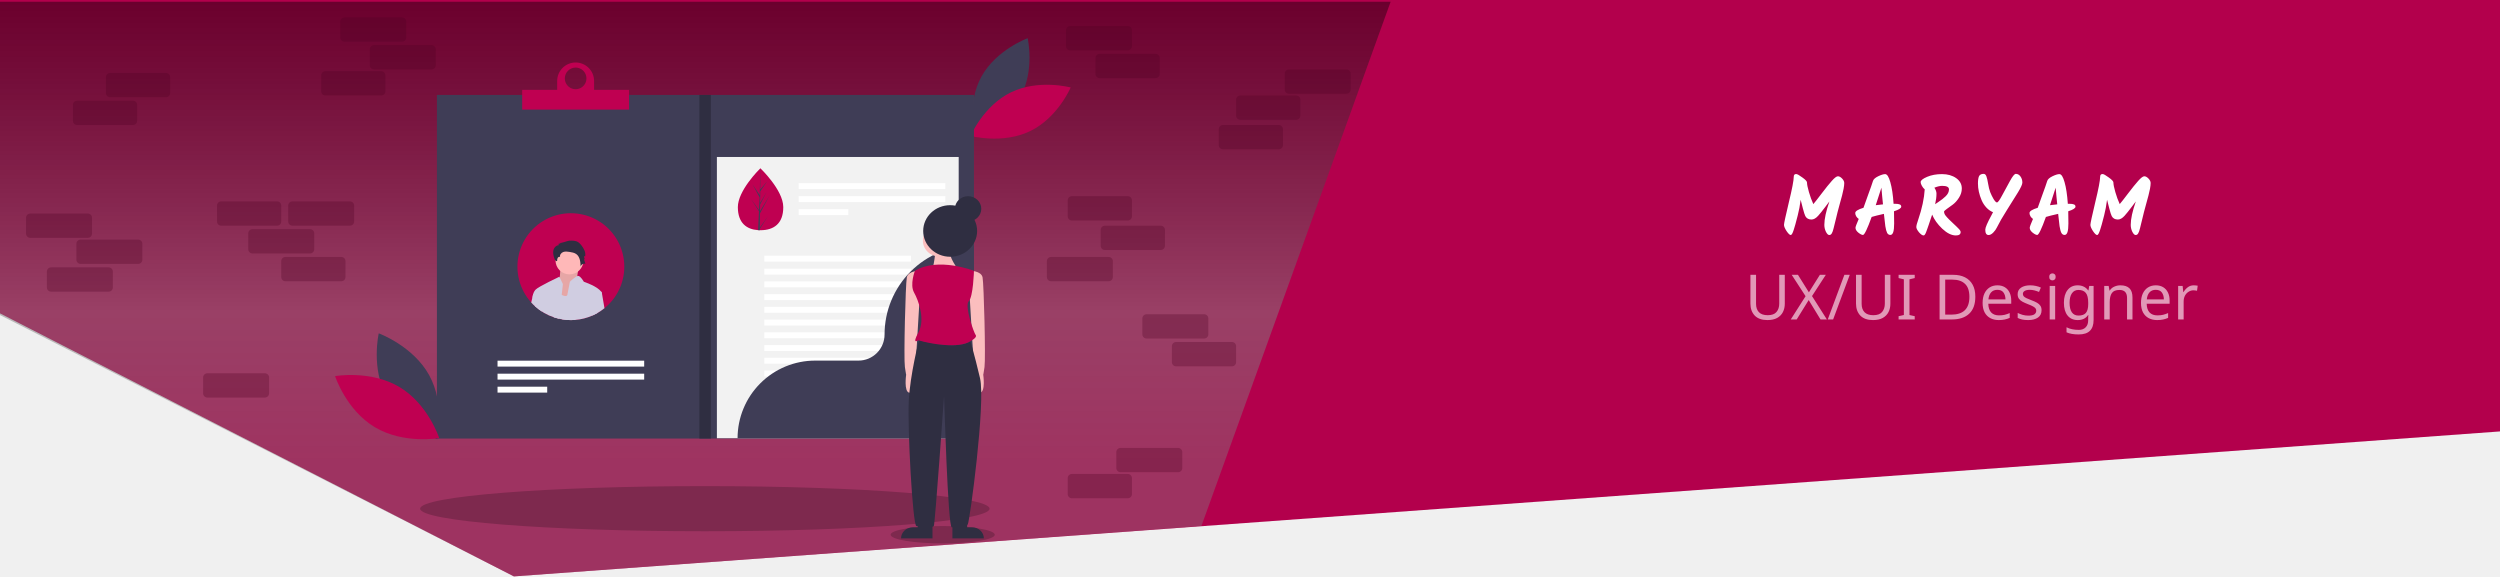
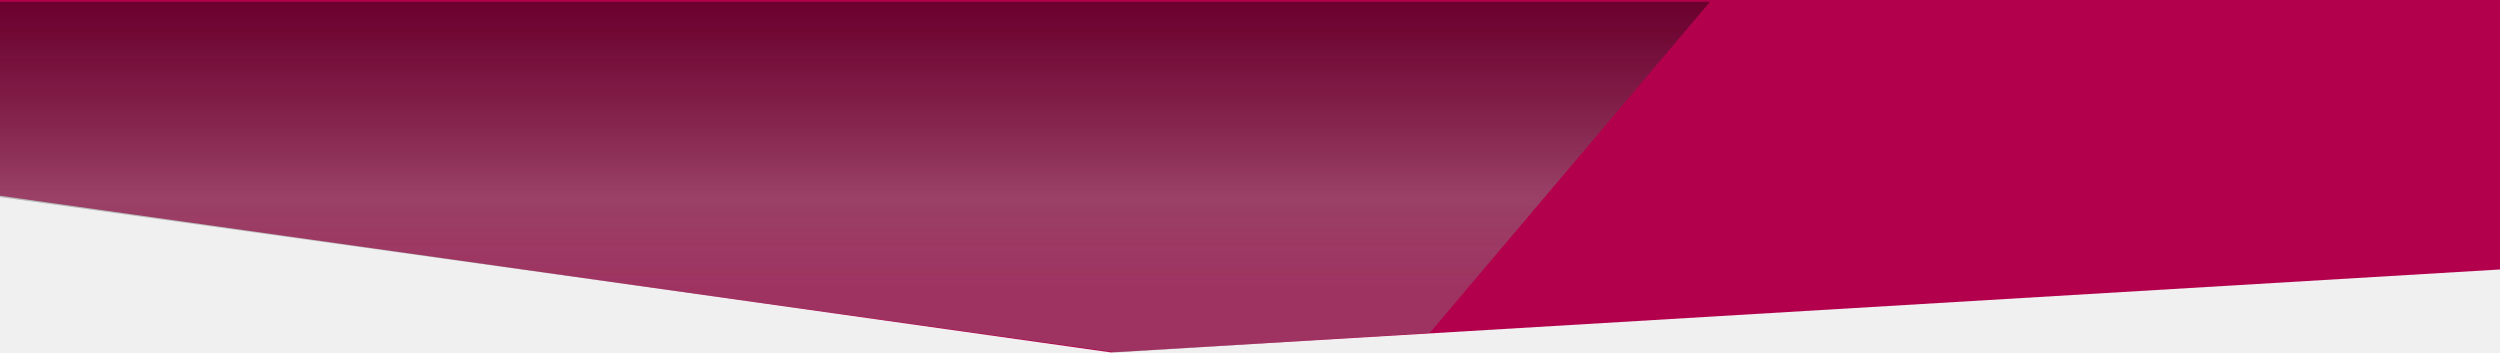
- <svg xmlns="http://www.w3.org/2000/svg" width="1440" height="332" viewBox="0 0 1440 332" fill="none">
-   <path d="M0 180.5V0H1440V248.5L296 332L0 180.5Z" fill="#B3004C" />
-   <path d="M0 181.5V1H801L692 303.003L296 332L0 181.5Z" fill="url(#paint0_linear)" />
-   <path opacity="0.6" d="M1028.04 158.296V174.928C1028.04 176.704 1027.68 178.312 1026.96 179.752C1026.24 181.168 1025.14 182.296 1023.65 183.136C1022.18 183.952 1020.31 184.36 1018.03 184.36C1014.84 184.36 1012.4 183.496 1010.72 181.768C1009.07 180.016 1008.24 177.712 1008.24 174.856V158.296H1011.48V174.964C1011.48 177.052 1012.03 178.672 1013.14 179.824C1014.26 180.976 1015.96 181.552 1018.21 181.552C1020.54 181.552 1022.22 180.94 1023.25 179.716C1024.31 178.468 1024.84 176.872 1024.84 174.928V158.296H1028.04ZM1052.28 184H1048.61L1041.81 172.84L1034.9 184H1031.48L1040.01 170.608L1032.02 158.296H1035.62L1041.92 168.376L1048.25 158.296H1051.67L1043.72 170.536L1052.28 184ZM1065.46 158.296L1055.88 184H1052.79L1062.36 158.296H1065.46ZM1088.86 158.296V174.928C1088.86 176.704 1088.5 178.312 1087.78 179.752C1087.06 181.168 1085.96 182.296 1084.47 183.136C1083 183.952 1081.13 184.36 1078.85 184.36C1075.66 184.36 1073.22 183.496 1071.54 181.768C1069.89 180.016 1069.06 177.712 1069.06 174.856V158.296H1072.3V174.964C1072.3 177.052 1072.85 178.672 1073.96 179.824C1075.08 180.976 1076.78 181.552 1079.03 181.552C1081.36 181.552 1083.04 180.94 1084.07 179.716C1085.13 178.468 1085.66 176.872 1085.66 174.928V158.296H1088.86ZM1102.88 184H1093.59V182.128L1096.62 181.444V160.888L1093.59 160.168V158.296H1102.88V160.168L1099.86 160.888V181.444L1102.88 182.128V184ZM1137.79 170.896C1137.79 175.24 1136.6 178.516 1134.22 180.724C1131.87 182.908 1128.58 184 1124.36 184H1117.2V158.296H1125.12C1127.71 158.296 1129.95 158.776 1131.85 159.736C1133.74 160.696 1135.21 162.112 1136.24 163.984C1137.27 165.832 1137.79 168.136 1137.79 170.896ZM1134.37 171.004C1134.37 167.572 1133.52 165.064 1131.81 163.48C1130.13 161.872 1127.74 161.068 1124.65 161.068H1120.44V181.228H1123.93C1130.89 181.228 1134.37 177.82 1134.37 171.004ZM1150.51 164.344C1152.17 164.344 1153.58 164.704 1154.76 165.424C1155.96 166.144 1156.87 167.164 1157.5 168.484C1158.14 169.78 1158.47 171.304 1158.47 173.056V174.964H1145.26C1145.3 177.148 1145.86 178.816 1146.91 179.968C1147.99 181.096 1149.49 181.66 1151.41 181.66C1152.64 181.66 1153.72 181.552 1154.65 181.336C1155.61 181.096 1156.6 180.76 1157.6 180.328V183.1C1156.62 183.532 1155.65 183.844 1154.69 184.036C1153.73 184.252 1152.59 184.36 1151.27 184.36C1149.44 184.36 1147.82 183.988 1146.41 183.244C1145.02 182.5 1143.92 181.396 1143.13 179.932C1142.36 178.444 1141.98 176.632 1141.98 174.496C1141.98 172.384 1142.33 170.572 1143.02 169.06C1143.74 167.548 1144.74 166.384 1146.01 165.568C1147.31 164.752 1148.81 164.344 1150.51 164.344ZM1150.48 166.936C1148.96 166.936 1147.76 167.428 1146.88 168.412C1146.01 169.372 1145.5 170.716 1145.33 172.444H1155.16C1155.13 170.812 1154.75 169.492 1154 168.484C1153.26 167.452 1152.08 166.936 1150.48 166.936ZM1175.94 178.672C1175.94 180.544 1175.25 181.96 1173.86 182.92C1172.46 183.88 1170.59 184.36 1168.24 184.36C1166.9 184.36 1165.73 184.252 1164.75 184.036C1163.79 183.82 1162.94 183.52 1162.19 183.136V180.256C1162.96 180.64 1163.88 181 1164.96 181.336C1166.07 181.648 1167.18 181.804 1168.31 181.804C1169.92 181.804 1171.08 181.552 1171.8 181.048C1172.52 180.52 1172.88 179.824 1172.88 178.96C1172.88 178.48 1172.75 178.048 1172.49 177.664C1172.22 177.28 1171.74 176.896 1171.05 176.512C1170.38 176.128 1169.4 175.696 1168.13 175.216C1166.88 174.736 1165.82 174.256 1164.93 173.776C1164.04 173.296 1163.36 172.72 1162.88 172.048C1162.4 171.376 1162.16 170.512 1162.16 169.456C1162.16 167.824 1162.82 166.564 1164.14 165.676C1165.48 164.788 1167.23 164.344 1169.39 164.344C1170.57 164.344 1171.66 164.464 1172.67 164.704C1173.7 164.92 1174.66 165.232 1175.55 165.64L1174.47 168.16C1173.65 167.824 1172.8 167.536 1171.91 167.296C1171.02 167.056 1170.11 166.936 1169.18 166.936C1167.88 166.936 1166.88 167.152 1166.19 167.584C1165.52 167.992 1165.18 168.556 1165.18 169.276C1165.18 169.804 1165.34 170.26 1165.65 170.644C1165.96 171.004 1166.48 171.364 1167.2 171.724C1167.94 172.06 1168.92 172.468 1170.15 172.948C1171.37 173.404 1172.42 173.872 1173.28 174.352C1174.14 174.832 1174.8 175.42 1175.26 176.116C1175.72 176.788 1175.94 177.64 1175.94 178.672ZM1182.23 157.468C1182.71 157.468 1183.13 157.636 1183.49 157.972C1183.87 158.284 1184.06 158.788 1184.06 159.484C1184.06 160.156 1183.87 160.66 1183.49 160.996C1183.13 161.332 1182.71 161.5 1182.23 161.5C1181.7 161.5 1181.25 161.332 1180.89 160.996C1180.53 160.66 1180.35 160.156 1180.35 159.484C1180.35 158.788 1180.53 158.284 1180.89 157.972C1181.25 157.636 1181.7 157.468 1182.23 157.468ZM1183.77 164.704V184H1180.61V164.704H1183.77ZM1196.73 164.344C1198 164.344 1199.14 164.584 1200.15 165.064C1201.18 165.544 1202.06 166.276 1202.78 167.26H1202.96L1203.39 164.704H1205.91V184.324C1205.91 187.084 1205.2 189.16 1203.78 190.552C1202.39 191.944 1200.22 192.64 1197.27 192.64C1194.44 192.64 1192.12 192.232 1190.32 191.416V188.5C1192.22 189.508 1194.59 190.012 1197.45 190.012C1199.1 190.012 1200.4 189.52 1201.34 188.536C1202.3 187.576 1202.78 186.256 1202.78 184.576V183.82C1202.78 183.532 1202.79 183.124 1202.81 182.596C1202.84 182.044 1202.86 181.66 1202.88 181.444H1202.74C1201.44 183.388 1199.45 184.36 1196.76 184.36C1194.27 184.36 1192.31 183.484 1190.9 181.732C1189.5 179.98 1188.81 177.532 1188.81 174.388C1188.81 171.316 1189.5 168.88 1190.9 167.08C1192.31 165.256 1194.26 164.344 1196.73 164.344ZM1197.16 167.008C1195.55 167.008 1194.3 167.656 1193.42 168.952C1192.53 170.224 1192.08 172.048 1192.08 174.424C1192.08 176.8 1192.52 178.624 1193.38 179.896C1194.27 181.144 1195.55 181.768 1197.23 181.768C1199.18 181.768 1200.59 181.252 1201.48 180.22C1202.37 179.164 1202.81 177.472 1202.81 175.144V174.388C1202.81 171.748 1202.36 169.864 1201.44 168.736C1200.53 167.584 1199.1 167.008 1197.16 167.008ZM1221.32 164.344C1223.63 164.344 1225.37 164.908 1226.54 166.036C1227.72 167.14 1228.31 168.94 1228.31 171.436V184H1225.18V171.652C1225.18 168.556 1223.74 167.008 1220.86 167.008C1218.72 167.008 1217.24 167.608 1216.43 168.808C1215.61 170.008 1215.2 171.736 1215.2 173.992V184H1212.04V164.704H1214.59L1215.06 167.332H1215.24C1215.86 166.324 1216.73 165.58 1217.83 165.1C1218.94 164.596 1220.1 164.344 1221.32 164.344ZM1241.74 164.344C1243.4 164.344 1244.81 164.704 1245.99 165.424C1247.19 166.144 1248.1 167.164 1248.73 168.484C1249.37 169.78 1249.7 171.304 1249.7 173.056V174.964H1236.49C1236.53 177.148 1237.09 178.816 1238.14 179.968C1239.22 181.096 1240.72 181.66 1242.64 181.66C1243.87 181.66 1244.95 181.552 1245.88 181.336C1246.84 181.096 1247.83 180.76 1248.83 180.328V183.1C1247.85 183.532 1246.88 183.844 1245.92 184.036C1244.96 184.252 1243.82 184.36 1242.5 184.36C1240.67 184.36 1239.05 183.988 1237.64 183.244C1236.25 182.5 1235.15 181.396 1234.36 179.932C1233.59 178.444 1233.21 176.632 1233.21 174.496C1233.21 172.384 1233.56 170.572 1234.25 169.06C1234.97 167.548 1235.97 166.384 1237.24 165.568C1238.54 164.752 1240.04 164.344 1241.74 164.344ZM1241.71 166.936C1240.19 166.936 1238.99 167.428 1238.11 168.412C1237.24 169.372 1236.73 170.716 1236.56 172.444H1246.39C1246.36 170.812 1245.98 169.492 1245.23 168.484C1244.49 167.452 1243.31 166.936 1241.71 166.936ZM1263.61 164.344C1263.97 164.344 1264.35 164.368 1264.76 164.416C1265.19 164.44 1265.57 164.488 1265.88 164.56L1265.48 167.476C1265.17 167.404 1264.82 167.344 1264.44 167.296C1264.08 167.248 1263.73 167.224 1263.39 167.224C1262.41 167.224 1261.49 167.5 1260.62 168.052C1259.76 168.58 1259.06 169.336 1258.53 170.32C1258.03 171.28 1257.78 172.408 1257.78 173.704V184H1254.61V164.704H1257.2L1257.56 168.232H1257.71C1258.33 167.176 1259.13 166.264 1260.12 165.496C1261.1 164.728 1262.27 164.344 1263.61 164.344Z" fill="white" />
-   <path d="M1034.59 100.24C1035.2 100.24 1036.38 100.896 1038.14 102.208C1039.94 103.488 1040.83 104.448 1040.83 105.088C1040.83 106.208 1041.2 108.048 1041.94 110.608C1042.67 113.168 1043.52 115.488 1044.48 117.568C1045.44 116.448 1047.06 114.384 1049.33 111.376C1051.63 108.336 1053.57 105.936 1055.14 104.176C1056.7 102.416 1057.87 101.536 1058.64 101.536C1059.41 101.536 1060.21 101.968 1061.04 102.832C1061.87 103.696 1062.29 104.56 1062.29 105.424C1062.29 106.288 1062.16 107.408 1061.9 108.784C1061.65 110.128 1061.36 111.392 1061.04 112.576C1060.75 113.728 1060.32 115.312 1059.74 117.328C1059.2 119.344 1058.77 120.944 1058.45 122.128C1058.16 123.28 1057.86 124.528 1057.54 125.872C1057.22 127.184 1056.96 128.224 1056.77 128.992C1056.61 129.728 1056.42 130.512 1056.19 131.344C1056 132.144 1055.82 132.768 1055.66 133.216C1055.5 133.632 1055.33 134.016 1055.14 134.368C1054.78 135.04 1054.29 135.376 1053.65 135.376C1053.01 135.376 1052.37 134.752 1051.73 133.504C1051.12 132.224 1050.82 130.896 1050.82 129.52C1050.82 126.128 1051.79 121.632 1053.74 116.032C1053.2 116.736 1052.42 117.776 1051.39 119.152C1050.37 120.496 1049.6 121.488 1049.09 122.128C1048.61 122.736 1048 123.456 1047.26 124.288C1045.95 125.728 1044.67 126.448 1043.42 126.448C1041.76 126.448 1040.58 125.792 1039.87 124.48C1039.52 123.808 1039.04 122.304 1038.43 119.968C1037.86 117.6 1037.44 115.968 1037.18 115.072C1036.77 118.368 1036.21 121.36 1035.5 124.048C1034.8 126.736 1034.34 128.496 1034.11 129.328C1033.89 130.16 1033.58 131.168 1033.2 132.352C1032.56 134.368 1031.98 135.376 1031.47 135.376C1030.9 135.376 1030.1 134.624 1029.07 133.12C1028.08 131.584 1027.58 130.384 1027.58 129.52C1027.58 128.656 1028.51 124.336 1030.37 116.56C1032.26 108.784 1033.2 103.872 1033.2 101.824C1033.2 100.768 1033.66 100.24 1034.59 100.24ZM1091.51 117.376C1092.79 117.376 1093.71 117.504 1094.25 117.76C1094.83 117.984 1095.11 118.416 1095.11 119.056C1095.11 119.92 1093.72 120.8 1090.94 121.696C1091 124.128 1091.03 126.464 1091.03 128.704C1091.03 130.912 1090.86 132.576 1090.51 133.696C1090.15 134.784 1089.59 135.328 1088.83 135.328C1088.06 135.328 1087.45 134.944 1087 134.176C1086.59 133.376 1086.23 132.08 1085.95 130.288C1085.69 128.496 1085.42 126.128 1085.13 123.184C1081.87 123.92 1079.51 124.512 1078.07 124.96C1075.58 131.872 1073.91 135.328 1073.08 135.328C1072.41 135.328 1071.51 134.88 1070.39 133.984C1069.31 133.088 1068.76 132.16 1068.76 131.2C1068.76 130.656 1069.39 128.96 1070.63 126.112C1070.09 125.76 1069.61 125.264 1069.19 124.624C1068.81 123.952 1068.62 123.312 1068.62 122.704C1068.62 121.648 1070.2 120.64 1073.37 119.68C1073.63 119.04 1073.88 118.32 1074.14 117.52C1074.43 116.688 1075.11 114.768 1076.2 111.76C1077.32 108.752 1078.2 106.24 1078.84 104.224C1079.13 103.264 1080.12 102.368 1081.82 101.536C1083.55 100.704 1084.89 100.288 1085.85 100.288C1086.97 100.288 1087.96 101.84 1088.83 104.944C1089.72 108.048 1090.35 112.192 1090.7 117.376H1091.51ZM1080.43 118.192C1081.39 118.064 1082.78 117.904 1084.6 117.712C1084.51 116.784 1084.35 115.2 1084.12 112.96C1083.93 110.72 1083.79 109.104 1083.69 108.112C1083.15 109.904 1082.06 113.264 1080.43 118.192ZM1129.33 133.648C1129.33 134.96 1128.42 135.616 1126.6 135.616C1124.1 135.616 1121.48 134.32 1118.72 131.728C1116 129.136 1114.07 126.432 1112.92 123.616C1112.4 125.152 1112.05 126.192 1111.86 126.736C1111.67 127.28 1111.38 128.144 1111 129.328C1110.61 130.512 1110.31 131.392 1110.08 131.968C1109.89 132.544 1109.67 133.152 1109.41 133.792C1108.93 135.008 1108.47 135.616 1108.02 135.616C1107.28 135.616 1106.39 135.008 1105.33 133.792C1104.31 132.544 1103.8 131.536 1103.8 130.768C1103.8 130 1104.16 128.576 1104.9 126.496C1107.08 120.128 1108.32 114.32 1108.64 109.072C1108.04 108.592 1107.49 107.92 1107.01 107.056C1106.53 106.192 1106.29 105.472 1106.29 104.896C1106.29 103.936 1107.52 102.928 1109.99 101.872C1112.48 100.816 1115.35 100.288 1118.58 100.288C1121.84 100.288 1124.56 101.056 1126.74 102.592C1128.92 104.128 1130 106.128 1130 108.592C1130 110.416 1129.46 112.176 1128.37 113.872C1127.32 115.536 1126.15 116.848 1124.87 117.808C1123.62 118.736 1122.45 119.584 1121.36 120.352C1120.31 121.12 1119.78 121.616 1119.78 121.84C1119.78 122.608 1120.04 123.344 1120.55 124.048C1121.06 124.72 1121.78 125.52 1122.71 126.448C1123.64 127.344 1124.44 128.112 1125.11 128.752C1125.78 129.36 1126.32 129.872 1126.74 130.288C1127.19 130.704 1127.62 131.136 1128.04 131.584C1128.9 132.416 1129.33 133.104 1129.33 133.648ZM1122.61 109.072C1122.61 107.728 1121.3 107.056 1118.68 107.056C1117.43 107.056 1115.94 107.408 1114.21 108.112C1115.01 109.328 1115.41 110.448 1115.41 111.472C1115.41 113.328 1115.16 115.376 1114.64 117.616C1115 117.36 1115.65 116.912 1116.61 116.272C1117.57 115.6 1118.31 115.072 1118.82 114.688C1119.36 114.272 1119.97 113.744 1120.64 113.104C1121.96 111.856 1122.61 110.512 1122.61 109.072ZM1150.24 116.608C1150.82 116.608 1151.82 115.232 1153.26 112.48C1154.74 109.728 1156.22 106.992 1157.73 104.272C1159.23 101.52 1160.35 100.144 1161.09 100.144C1162.18 100.144 1163.07 100.64 1163.78 101.632C1164.51 102.624 1164.88 103.808 1164.88 105.184C1164.88 106.144 1164.05 108 1162.38 110.752C1160.72 113.472 1158.61 116.848 1156.05 120.88C1153.49 124.912 1151.52 128.336 1150.14 131.152C1149.73 132.048 1149.06 132.976 1148.13 133.936C1147.2 134.896 1146.3 135.376 1145.44 135.376C1144.16 135.376 1143.52 134.352 1143.52 132.304C1143.52 131.088 1144.74 128.256 1147.17 123.808C1147.55 123.104 1147.82 122.576 1147.98 122.224C1146.58 121.68 1145.3 120.784 1144.14 119.536C1142.99 118.288 1142.08 116.88 1141.41 115.312C1140 112.016 1139.3 108.816 1139.3 105.712C1139.3 103.792 1139.5 102.384 1139.92 101.488C1140.37 100.592 1141.26 100.144 1142.61 100.144C1143.31 100.144 1143.84 100.64 1144.19 101.632C1144.54 102.592 1144.86 103.984 1145.15 105.808C1145.44 107.632 1145.84 109.248 1146.35 110.656C1146.9 112.032 1147.55 113.376 1148.32 114.688C1149.12 115.968 1149.76 116.608 1150.24 116.608ZM1191.88 117.376C1193.16 117.376 1194.07 117.504 1194.62 117.76C1195.19 117.984 1195.48 118.416 1195.48 119.056C1195.48 119.92 1194.09 120.8 1191.31 121.696C1191.37 124.128 1191.4 126.464 1191.4 128.704C1191.4 130.912 1191.23 132.576 1190.87 133.696C1190.52 134.784 1189.96 135.328 1189.19 135.328C1188.43 135.328 1187.82 134.944 1187.37 134.176C1186.95 133.376 1186.6 132.08 1186.31 130.288C1186.06 128.496 1185.79 126.128 1185.5 123.184C1182.23 123.92 1179.88 124.512 1178.44 124.96C1175.95 131.872 1174.28 135.328 1173.45 135.328C1172.78 135.328 1171.88 134.88 1170.76 133.984C1169.67 133.088 1169.13 132.16 1169.13 131.2C1169.13 130.656 1169.75 128.96 1171 126.112C1170.46 125.76 1169.98 125.264 1169.56 124.624C1169.18 123.952 1168.99 123.312 1168.99 122.704C1168.99 121.648 1170.57 120.64 1173.74 119.68C1173.99 119.04 1174.25 118.32 1174.51 117.52C1174.79 116.688 1175.48 114.768 1176.57 111.76C1177.69 108.752 1178.57 106.24 1179.21 104.224C1179.5 103.264 1180.49 102.368 1182.19 101.536C1183.91 100.704 1185.26 100.288 1186.22 100.288C1187.34 100.288 1188.33 101.84 1189.19 104.944C1190.09 108.048 1190.71 112.192 1191.07 117.376H1191.88ZM1180.79 118.192C1181.75 118.064 1183.15 117.904 1184.97 117.712C1184.87 116.784 1184.71 115.2 1184.49 112.96C1184.3 110.72 1184.15 109.104 1184.06 108.112C1183.51 109.904 1182.43 113.264 1180.79 118.192ZM1211.08 100.24C1211.68 100.24 1212.87 100.896 1214.63 102.208C1216.42 103.488 1217.32 104.448 1217.32 105.088C1217.32 106.208 1217.68 108.048 1218.42 110.608C1219.16 113.168 1220 115.488 1220.96 117.568C1221.92 116.448 1223.54 114.384 1225.81 111.376C1228.12 108.336 1230.05 105.936 1231.62 104.176C1233.19 102.416 1234.36 101.536 1235.12 101.536C1235.89 101.536 1236.69 101.968 1237.52 102.832C1238.36 103.696 1238.77 104.56 1238.77 105.424C1238.77 106.288 1238.64 107.408 1238.39 108.784C1238.13 110.128 1237.84 111.392 1237.52 112.576C1237.24 113.728 1236.8 115.312 1236.23 117.328C1235.68 119.344 1235.25 120.944 1234.93 122.128C1234.64 123.28 1234.34 124.528 1234.02 125.872C1233.7 127.184 1233.44 128.224 1233.25 128.992C1233.09 129.728 1232.9 130.512 1232.68 131.344C1232.48 132.144 1232.31 132.768 1232.15 133.216C1231.99 133.632 1231.81 134.016 1231.62 134.368C1231.27 135.04 1230.77 135.376 1230.13 135.376C1229.49 135.376 1228.85 134.752 1228.21 133.504C1227.6 132.224 1227.3 130.896 1227.3 129.52C1227.3 126.128 1228.28 121.632 1230.23 116.032C1229.68 116.736 1228.9 117.776 1227.88 119.152C1226.85 120.496 1226.08 121.488 1225.57 122.128C1225.09 122.736 1224.48 123.456 1223.75 124.288C1222.44 125.728 1221.16 126.448 1219.91 126.448C1218.24 126.448 1217.06 125.792 1216.36 124.48C1216 123.808 1215.52 122.304 1214.92 119.968C1214.34 117.6 1213.92 115.968 1213.67 115.072C1213.25 118.368 1212.69 121.36 1211.99 124.048C1211.28 126.736 1210.82 128.496 1210.6 129.328C1210.37 130.16 1210.07 131.168 1209.68 132.352C1209.04 134.368 1208.47 135.376 1207.96 135.376C1207.38 135.376 1206.58 134.624 1205.56 133.12C1204.56 131.584 1204.07 130.384 1204.07 129.52C1204.07 128.656 1205 124.336 1206.85 116.56C1208.74 108.784 1209.68 103.872 1209.68 101.824C1209.68 100.768 1210.15 100.24 1211.08 100.24Z" fill="white" />
-   <path opacity="0.2" d="M406 306C496.575 306 570 300.18 570 293C570 285.82 496.575 280 406 280C315.425 280 242 285.82 242 293C242 300.18 315.425 306 406 306Z" fill="black" />
-   <path opacity="0.2" d="M543 313C559.569 313 573 310.761 573 308C573 305.239 559.569 303 543 303C526.431 303 513 305.239 513 308C513 310.761 526.431 313 543 313Z" fill="black" />
-   <path opacity="0.3" d="M196.609 148H164.391C163.071 148 162 149.08 162 150.413V159.587C162 160.92 163.071 162 164.391 162H196.609C197.929 162 199 160.92 199 159.587V150.413C199 149.08 197.929 148 196.609 148Z" fill="#4E0021" />
-   <path opacity="0.3" d="M152.544 215H119.456C118.099 215 117 216.08 117 217.413V226.587C117 227.92 118.099 229 119.456 229H152.544C153.901 229 155 227.92 155 226.587V217.413C155 216.08 153.901 215 152.544 215Z" fill="#4E0021" />
-   <path opacity="0.3" d="M678.544 258H645.456C644.099 258 643 259.08 643 260.413V269.587C643 270.92 644.099 272 645.456 272H678.544C679.901 272 681 270.92 681 269.587V260.413C681 259.08 679.901 258 678.544 258Z" fill="#4E0021" />
-   <path opacity="0.3" d="M649.609 273H617.391C616.071 273 615 274.08 615 275.413V284.587C615 285.92 616.071 287 617.391 287H649.609C650.929 287 652 285.92 652 284.587V275.413C652 274.08 650.929 273 649.609 273Z" fill="#4E0021" />
-   <path opacity="0.3" d="M775.544 40H742.456C741.099 40 740 41.08 740 42.413V51.587C740 52.92 741.099 54 742.456 54H775.544C776.901 54 778 52.92 778 51.587V42.413C778 41.08 776.901 40 775.544 40Z" fill="#4E0021" />
-   <path opacity="0.3" d="M746.609 55H714.391C713.071 55 712 56.08 712 57.413V66.587C712 67.92 713.071 69 714.391 69H746.609C747.929 69 749 67.92 749 66.587V57.413C749 56.08 747.929 55 746.609 55Z" fill="#4E0021" />
-   <path opacity="0.3" d="M649.609 113H617.391C616.071 113 615 114.08 615 115.413V124.587C615 125.92 616.071 127 617.391 127H649.609C650.929 127 652 125.92 652 124.587V115.413C652 114.08 650.929 113 649.609 113Z" fill="#4E0021" />
-   <path opacity="0.3" d="M668.609 130H636.391C635.071 130 634 131.08 634 132.413V141.587C634 142.92 635.071 144 636.391 144H668.609C669.929 144 671 142.92 671 141.587V132.413C671 131.08 669.929 130 668.609 130Z" fill="#4E0021" />
-   <path opacity="0.3" d="M638.544 148H605.456C604.099 148 603 149.08 603 150.413V159.587C603 160.92 604.099 162 605.456 162H638.544C639.901 162 641 160.92 641 159.587V150.413C641 149.08 639.901 148 638.544 148Z" fill="#4E0021" />
-   <path opacity="0.3" d="M736.609 72H704.391C703.071 72 702 73.08 702 74.413V83.587C702 84.92 703.071 86 704.391 86H736.609C737.929 86 739 84.92 739 83.587V74.413C739 73.08 737.929 72 736.609 72Z" fill="#4E0021" />
-   <path opacity="0.3" d="M62.544 168H29.456C28.099 168 27 166.92 27 165.587V156.413C27 155.08 28.099 154 29.456 154H62.544C63.901 154 65 155.08 65 156.413V165.587C65 166.92 63.901 168 62.544 168Z" fill="#4E0021" />
-   <path opacity="0.3" d="M79.544 152H46.456C45.099 152 44 150.92 44 149.587V140.413C44 139.08 45.099 138 46.456 138H79.544C80.9 138 82 139.08 82 140.413V149.587C82 150.92 80.9 152 79.544 152Z" fill="#4E0021" />
-   <path opacity="0.3" d="M178.544 146H145.456C144.099 146 143 144.92 143 143.587V134.413C143 133.08 144.099 132 145.456 132H178.544C179.901 132 181 133.08 181 134.413V143.587C181 144.92 179.901 146 178.544 146Z" fill="#4E0021" />
-   <path opacity="0.3" d="M201.544 130H168.456C167.099 130 166 128.92 166 127.587V118.413C166 117.08 167.099 116 168.456 116H201.544C202.901 116 204 117.08 204 118.413V127.587C204 128.92 202.901 130 201.544 130Z" fill="#4E0021" />
-   <path opacity="0.3" d="M50.544 137H17.456C16.099 137 15 135.92 15 134.587V125.413C15 124.08 16.099 123 17.456 123H50.544C51.901 123 53 124.08 53 125.413V134.587C53 135.92 51.901 137 50.544 137Z" fill="#4E0021" />
-   <path opacity="0.3" d="M76.609 58H44.391C43.071 58 42 59.08 42 60.413V69.587C42 70.92 43.071 72 44.391 72H76.609C77.93 72 79 70.92 79 69.587V60.413C79 59.08 77.93 58 76.609 58Z" fill="#4E0021" />
-   <path opacity="0.3" d="M95.609 42H63.391C62.071 42 61 43.08 61 44.413V53.587C61 54.92 62.071 56 63.391 56H95.609C96.93 56 98 54.92 98 53.587V44.413C98 43.08 96.93 42 95.609 42Z" fill="#4E0021" />
-   <path opacity="0.3" d="M159.609 116H127.391C126.071 116 125 117.08 125 118.413V127.587C125 128.92 126.071 130 127.391 130H159.609C160.929 130 162 128.92 162 127.587V118.413C162 117.08 160.929 116 159.609 116Z" fill="#4E0021" />
-   <path opacity="0.3" d="M231.544 10H198.456C197.099 10 196 11.08 196 12.413V21.587C196 22.92 197.099 24 198.456 24H231.544C232.901 24 234 22.92 234 21.587V12.413C234 11.08 232.901 10 231.544 10Z" fill="#4E0021" />
-   <path opacity="0.3" d="M248.544 26H215.456C214.099 26 213 27.08 213 28.413V37.587C213 38.92 214.099 40 215.456 40H248.544C249.901 40 251 38.92 251 37.587V28.413C251 27.08 249.901 26 248.544 26Z" fill="#4E0021" />
-   <path opacity="0.3" d="M219.609 41H187.391C186.071 41 185 42.08 185 43.413V52.587C185 53.92 186.071 55 187.391 55H219.609C220.929 55 222 53.92 222 52.587V43.413C222 42.08 220.929 41 219.609 41Z" fill="#4E0021" />
-   <path opacity="0.3" d="M693.544 181H660.456C659.099 181 658 182.08 658 183.413V192.587C658 193.92 659.099 195 660.456 195H693.544C694.901 195 696 193.92 696 192.587V183.413C696 182.08 694.901 181 693.544 181Z" fill="#4E0021" />
-   <path opacity="0.3" d="M709.609 197H677.391C676.071 197 675 198.08 675 199.413V208.587C675 209.92 676.071 211 677.391 211H709.609C710.929 211 712 209.92 712 208.587V199.413C712 198.08 710.929 197 709.609 197Z" fill="#4E0021" />
-   <path opacity="0.3" d="M649.544 15H616.456C615.099 15 614 16.08 614 17.413V26.587C614 27.92 615.099 29 616.456 29H649.544C650.901 29 652 27.92 652 26.587V17.413C652 16.08 650.901 15 649.544 15Z" fill="#4E0021" />
-   <path opacity="0.3" d="M665.609 31H633.391C632.071 31 631 32.08 631 33.413V42.587C631 43.92 632.071 45 633.391 45H665.609C666.929 45 668 43.92 668 42.587V33.413C668 32.08 666.929 31 665.609 31Z" fill="#4E0021" />
-   <path d="M587.678 55.898C579.156 71.362 561.07 78 561.07 78C561.07 78 556.8 59.566 565.322 44.102C573.844 28.638 591.93 22 591.93 22C591.93 22 596.2 40.434 587.678 55.898Z" fill="#3F3D56" />
-   <path d="M582.367 53.154C566.447 60.859 559.051 78.284 559.051 78.284C559.051 78.284 577.467 83.216 593.386 75.51C609.306 67.805 616.703 50.38 616.703 50.38C616.703 50.38 598.287 45.449 582.367 53.154Z" fill="#BF0051" />
-   <path d="M561 54.686H251.664V252.602H561V54.686Z" fill="#3F3D56" />
-   <path d="M552.203 90.421H412.929V252.419H552.203V90.421Z" fill="#F2F2F2" />
-   <path d="M222.806 228.924C232.102 245.769 251.833 253 251.833 253C251.833 253 256.491 232.92 247.194 216.076C237.898 199.231 218.167 192 218.167 192C218.167 192 213.509 212.08 222.806 228.924Z" fill="#3F3D56" />
-   <path d="M230.05 222.904C246.619 232.768 253 252.359 253 252.359C253 252.359 232.518 255.959 215.95 246.095C199.381 236.232 193 216.641 193 216.641C193 216.641 213.482 213.041 230.05 222.904Z" fill="#BF0051" />
-   <path d="M544.507 105.494H460.037V108.9H544.507V105.494Z" fill="white" />
-   <path d="M544.507 112.988H460.037V116.394H544.507V112.988Z" fill="white" />
-   <path d="M488.647 120.481H460.037V123.887H488.647V120.481Z" fill="white" />
-   <path d="M371.05 207.751H286.58V211.157H371.05V207.751Z" fill="white" />
-   <path d="M371.05 215.244H286.58V218.65H371.05V215.244Z" fill="white" />
-   <path d="M315.19 222.738H286.58V226.144H315.19V222.738Z" fill="white" />
-   <path d="M524.715 147.277H440.245V150.683H524.715V147.277Z" fill="white" />
-   <path d="M524.715 154.77H440.245V158.176H524.715V154.77Z" fill="white" />
-   <path d="M524.715 162.1H440.245V165.506H524.715V162.1Z" fill="white" />
-   <path d="M524.715 169.43H440.245V172.836H524.715V169.43Z" fill="white" />
-   <path d="M524.715 176.761H440.245V180.167H524.715V176.761Z" fill="white" />
-   <path d="M524.715 184.091H440.245V187.497H524.715V184.091Z" fill="white" />
-   <path d="M524.715 191.421H440.245V194.827H524.715V191.421Z" fill="white" />
-   <path d="M524.715 198.751H440.245V202.157H524.715V198.751Z" fill="white" />
-   <path d="M524.715 206.082H440.245V209.488H524.715V206.082Z" fill="white" />
-   <path d="M524.715 213.412H440.245V216.818H524.715V213.412Z" fill="white" />
-   <path d="M524.715 220.742H440.245V224.148H524.715V220.742Z" fill="white" />
-   <path d="M359.594 153.593C359.599 158.182 358.576 162.713 356.599 166.854C354.622 170.995 351.741 174.641 348.17 177.522C346.849 178.595 345.441 179.555 343.959 180.392C343.065 180.9 342.145 181.361 341.203 181.774C338.08 183.152 334.749 183.995 331.347 184.27C330.511 184.339 329.667 184.374 328.815 184.372C327.127 184.374 325.443 184.236 323.779 183.958C323.192 183.867 322.613 183.753 322.041 183.621C321.042 183.399 320.055 183.125 319.084 182.8C315.091 181.468 311.414 179.33 308.283 176.518C307.476 175.803 306.711 175.042 305.992 174.238C302.641 170.533 300.242 166.068 299.002 161.228C297.763 156.388 297.721 151.319 298.879 146.459C300.037 141.599 302.361 137.094 305.65 133.334C308.938 129.573 313.093 126.669 317.755 124.873C322.418 123.078 327.447 122.444 332.409 123.027C337.371 123.61 342.116 125.392 346.235 128.219C350.354 131.047 353.723 134.834 356.05 139.255C358.378 143.676 359.594 148.597 359.594 153.593V153.593Z" fill="#BF0051" />
-   <path d="M451.164 119.257C451.207 129.108 445.366 132.574 438.142 132.606C437.974 132.607 437.807 132.605 437.641 132.602C437.306 132.597 436.975 132.583 436.647 132.561C430.125 132.128 425.043 128.535 425.003 119.373C424.96 109.892 437.025 97.873 437.93 96.984L437.932 96.983C437.966 96.949 437.984 96.932 437.984 96.932C437.984 96.932 451.12 109.406 451.164 119.257Z" fill="#BF0051" />
-   <path d="M437.66 131.101L442.414 124.395L437.651 131.835L437.641 132.602C437.307 132.597 436.975 132.583 436.647 132.561L437.119 122.703L437.115 122.627L437.123 122.612L437.168 121.681L432.327 114.266L437.18 120.983L437.193 121.181L437.549 113.733L433.399 106.066L437.594 112.424L437.931 96.984L437.932 96.932L437.932 96.983L437.919 109.158L441.994 104.313L437.906 110.207L437.827 116.875L441.626 110.459L437.816 117.855L437.772 121.563L443.287 112.631L437.756 122.856L437.66 131.101Z" fill="#3F3D56" />
-   <path d="M560.817 141.366C547.208 141.366 534.157 146.772 524.534 156.395C514.911 166.017 509.505 179.069 509.505 192.677V192.678C509.505 196.663 507.922 200.485 505.104 203.303C502.286 206.121 498.464 207.705 494.478 207.705H469.555C463.683 207.705 457.869 208.861 452.444 211.108C447.019 213.355 442.089 216.649 437.937 220.801C433.785 224.953 430.492 229.882 428.245 235.307C425.997 240.732 424.841 246.547 424.841 252.419V252.419H560.817V141.366H560.817Z" fill="#3F3D56" />
-   <path d="M409.447 54.686H402.85V252.602H409.447V54.686Z" fill="#2F2E41" />
-   <path d="M342.192 51.754V46.622C342.191 43.805 341.07 41.103 339.077 39.111C337.084 37.119 334.381 36 331.563 36C328.746 36 326.043 37.119 324.05 39.111C322.057 41.103 320.936 43.805 320.935 46.622V51.754H300.776V63.115H362.35V51.754H342.192ZM331.563 38.926C332.796 38.926 334 39.291 335.025 39.976C336.05 40.66 336.848 41.633 337.32 42.772C337.791 43.91 337.915 45.163 337.674 46.372C337.434 47.581 336.841 48.691 335.969 49.562C335.098 50.434 333.988 51.027 332.779 51.267C331.57 51.508 330.318 51.384 329.179 50.913C328.04 50.441 327.067 49.643 326.383 48.618C325.698 47.593 325.333 46.389 325.333 45.156C325.333 44.338 325.494 43.528 325.807 42.772C326.12 42.016 326.579 41.329 327.158 40.751C327.736 40.172 328.423 39.713 329.179 39.4C329.935 39.087 330.745 38.926 331.563 38.926V38.926Z" fill="#BF0051" />
-   <path d="M334.28 151.562C334.28 151.562 331.218 160.275 333.102 161.616C334.986 162.956 326.744 173.904 326.744 173.904L316.853 171.223L322.269 162.062C322.269 162.062 322.976 152.902 322.976 151.562C322.976 150.221 334.28 151.562 334.28 151.562Z" fill="#FFB8B8" />
-   <path opacity="0.1" d="M334.28 151.562C334.28 151.562 331.218 160.275 333.102 161.616C334.986 162.956 326.744 173.904 326.744 173.904L316.853 171.223L322.269 162.062C322.269 162.062 322.976 152.902 322.976 151.562C322.976 150.221 334.28 151.562 334.28 151.562Z" fill="black" />
-   <path d="M328.025 158.041C332.467 158.041 336.068 154.44 336.068 149.998C336.068 145.556 332.467 141.955 328.025 141.955C323.582 141.955 319.981 145.556 319.981 149.998C319.981 154.44 323.582 158.041 328.025 158.041Z" fill="#FFB8B8" />
-   <path d="M322.042 183.621C321.042 183.399 320.055 183.125 319.084 182.8L320.623 172.245L321.1 168.99L323.541 169.906C323.871 170.027 324.244 170.17 324.673 170.328C325.001 170.456 325.352 170.516 325.703 170.503C326.055 170.49 326.401 170.406 326.718 170.254C329.079 169.173 330.483 164.966 330.483 164.966C330.483 164.966 330.578 166.146 330.702 168.143C330.926 171.651 331.249 177.684 331.347 184.27C330.512 184.339 329.668 184.374 328.815 184.372C327.128 184.374 325.443 184.236 323.779 183.958C323.193 183.867 322.613 183.753 322.042 183.621Z" fill="#D0CDE1" />
-   <path d="M324.226 163.628L323.541 169.906L323.207 172.945L322.042 183.621C321.042 183.399 320.055 183.125 319.084 182.8C315.091 181.468 311.415 179.33 308.283 176.518L306.798 171.222C306.806 170.906 306.838 170.591 306.894 170.28C306.893 170.278 306.894 170.276 306.894 170.274C306.895 170.272 306.896 170.27 306.897 170.269C306.941 169.992 307.002 169.718 307.081 169.448C307.083 169.445 307.084 169.441 307.084 169.437C307.347 168.429 307.865 167.505 308.587 166.754C310.375 164.966 322.214 159.38 322.214 159.38L322.437 159.849L324.226 163.628Z" fill="#D0CDE1" />
-   <path d="M327.853 138.63C329.636 138.567 331.544 138.535 333.047 139.496C333.739 139.978 334.346 140.572 334.842 141.253C336.307 143.104 337.572 145.433 337.028 147.73L336.396 147.484C336.396 148.097 336.532 148.702 336.795 149.256C336.706 148.997 336.408 149.415 336.488 149.677L337.184 151.96C336.896 151.871 336.593 151.844 336.295 151.88C335.996 151.916 335.708 152.014 335.45 152.168C335.191 152.322 334.968 152.529 334.795 152.775C334.621 153.021 334.501 153.3 334.443 153.595C334.363 150.944 334.088 147.903 331.937 146.351C330.853 145.568 329.48 145.329 328.159 145.117C326.94 144.921 325.663 144.734 324.496 145.135C323.329 145.536 322.335 146.73 322.6 147.935C322.321 147.873 322.03 147.907 321.774 148.033C321.518 148.159 321.313 148.369 321.194 148.628C320.968 149.153 320.87 149.724 320.906 150.294C320.332 150.7 319.679 149.895 319.445 149.232C318.897 147.677 318.409 146.022 318.705 144.4C319 142.778 320.322 141.228 321.971 141.222C321.771 141.002 321.664 140.713 321.673 140.416L323.032 140.301C322.687 140.253 322.37 140.085 322.135 139.828C322.68 140.429 326.97 138.662 327.853 138.63Z" fill="#2F2E41" />
-   <path d="M346.568 169.437C346.359 171.112 345.164 175.844 343.958 180.392C343.064 180.9 342.144 181.361 341.202 181.774C338.08 183.152 334.749 183.995 331.347 184.27C330.511 184.339 329.667 184.374 328.814 184.372C327.127 184.374 325.443 184.236 323.778 183.958C324.401 181.554 325.241 177.592 326.025 173.711C326.263 172.538 326.498 171.368 326.718 170.254C327.579 165.863 328.246 162.286 328.246 162.286C328.246 162.286 330.922 159.662 332.509 159.054C332.724 158.958 332.96 158.919 333.194 158.94C334.502 159.156 336.291 162.286 336.291 162.286C336.291 162.286 344.318 164.962 346.194 168C346.48 168.422 346.612 168.929 346.568 169.437V169.437Z" fill="#D0CDE1" />
-   <path d="M312.608 169.437L312.139 179.465C310.777 178.587 309.488 177.601 308.283 176.518C307.476 175.803 306.711 175.042 305.992 174.238C306.377 172.549 306.7 171.127 306.894 170.28C306.894 170.278 306.894 170.276 306.894 170.274C306.895 170.272 306.896 170.27 306.897 170.269C307 169.8 307.066 169.51 307.081 169.448C307.083 169.445 307.084 169.441 307.084 169.437H312.608Z" fill="#D0CDE1" />
-   <path d="M348.171 177.522C346.85 178.595 345.441 179.555 343.959 180.392C343.065 180.9 342.145 181.361 341.203 181.774L340.312 176.584L341.207 166.754L346.195 168L346.569 168.096L348.171 177.522Z" fill="#D0CDE1" />
-   <path d="M529.724 155.911C529.724 155.911 523.068 155.911 522.328 159.802C521.588 163.692 520.479 206.133 521.219 211.438C521.958 216.743 521.958 215.682 521.958 215.682C521.958 215.682 520.484 225.763 523.81 226.205C527.135 226.646 527.135 214.621 527.135 214.621L529.724 171.473L529.724 155.911Z" fill="#FBBEBE" />
-   <path d="M558.569 155.911C558.569 155.911 565.226 155.911 565.965 159.802C566.705 163.692 567.815 206.133 567.075 211.438C566.335 216.743 566.335 215.682 566.335 215.682C566.335 215.682 567.81 225.763 564.484 226.205C561.158 226.646 561.158 214.621 561.158 214.621L558.569 171.473V155.911Z" fill="#FBBEBE" />
-   <path d="M528.615 303.747H525.657C524.782 303.747 523.917 303.911 523.109 304.231C522.302 304.551 521.568 305.02 520.95 305.611C520.332 306.203 519.841 306.904 519.507 307.677C519.172 308.449 519 309.277 519 310.113V310.113H537.121V301.978H528.615V303.747Z" fill="#2F2E41" />
-   <path d="M557.09 303.747H560.048C560.923 303.747 561.788 303.911 562.596 304.231C563.403 304.551 564.137 305.02 564.755 305.611C565.374 306.203 565.864 306.904 566.198 307.677C566.533 308.449 566.705 309.277 566.705 310.113V310.113H548.584V301.978H557.09V303.747Z" fill="#2F2E41" />
-   <path d="M541.189 147.777C546.499 147.777 550.804 143.66 550.804 138.581C550.804 133.503 546.499 129.386 541.189 129.386C535.878 129.386 531.574 133.503 531.574 138.581C531.574 143.66 535.878 147.777 541.189 147.777Z" fill="#FBBEBE" />
-   <path d="M538.97 143.533C538.97 143.533 537.86 155.204 536.381 156.265C534.902 157.326 551.913 155.558 551.913 155.558C551.913 155.558 545.996 147.069 547.106 144.24C548.215 141.411 538.97 143.533 538.97 143.533Z" fill="#FBBEBE" />
-   <path d="M523.437 231.244C524.177 215.682 529.354 195.876 529.354 195.876C536.362 197.973 552.09 201.051 558.939 196.584C558.939 196.584 561.157 203.657 564.486 217.804C567.814 231.951 558.569 300.21 557.459 301.978C556.35 303.747 550.433 303.747 548.214 303.747C545.995 303.747 543.777 228.061 543.777 228.061C543.777 228.061 538.599 301.978 537.86 303.039C537.12 304.1 530.094 303.393 527.875 303.039C525.656 302.686 522.698 246.805 523.437 231.244Z" fill="#2F2E41" />
-   <path d="M527 156C540.313 147.866 561 156 561 156C561 156 560.589 171.024 558 173.5C555.411 175.976 560.891 191.585 562 193C563.109 194.415 559 196.5 559 196.5C552.151 200.967 536.008 198.097 529 196C529 196 524.932 198.927 529 191.5C533.068 184.073 529.089 173.098 526.5 168.5C523.911 163.902 527 156 527 156Z" fill="#BF0051" />
-   <path d="M547.29 147.893C555.868 147.893 562.822 141.243 562.822 133.039C562.822 124.835 555.868 118.185 547.29 118.185C538.712 118.185 531.758 124.835 531.758 133.039C531.758 141.243 538.712 147.893 547.29 147.893Z" fill="#2F2E41" />
-   <path d="M557.621 127.538C561.819 127.538 565.222 124.284 565.222 120.269C565.222 116.254 561.819 113 557.621 113C553.423 113 550.021 116.254 550.021 120.269C550.021 124.284 553.423 127.538 557.621 127.538Z" fill="#2F2E41" />
+ <svg xmlns="http://www.w3.org/2000/svg" width="1440" height="203" viewBox="0 0 1440 203" fill="none">
+   <path d="M0 112.743V0H1440V155.217L640 203L0 112.743Z" fill="#B3004C" />
+   <path d="M0 113.534V1H985L823.5 191.778L643.5 203L0 113.534Z" fill="url(#paint0_linear)" />
  <defs>
-     <linearGradient id="paint0_linear" x1="400.515" y1="332.011" x2="400.515" y2="1" gradientUnits="userSpaceOnUse">
+     <linearGradient id="paint0_linear" x1="400.515" y1="207.371" x2="400.515" y2="1" gradientUnits="userSpaceOnUse">
      <stop offset="0.2" stop-color="#808080" stop-opacity="0.4" />
      <stop offset="0.46" stop-color="#808080" stop-opacity="0.5" />
      <stop offset="1" stop-opacity="0.4" />
    </linearGradient>
  </defs>
</svg>
